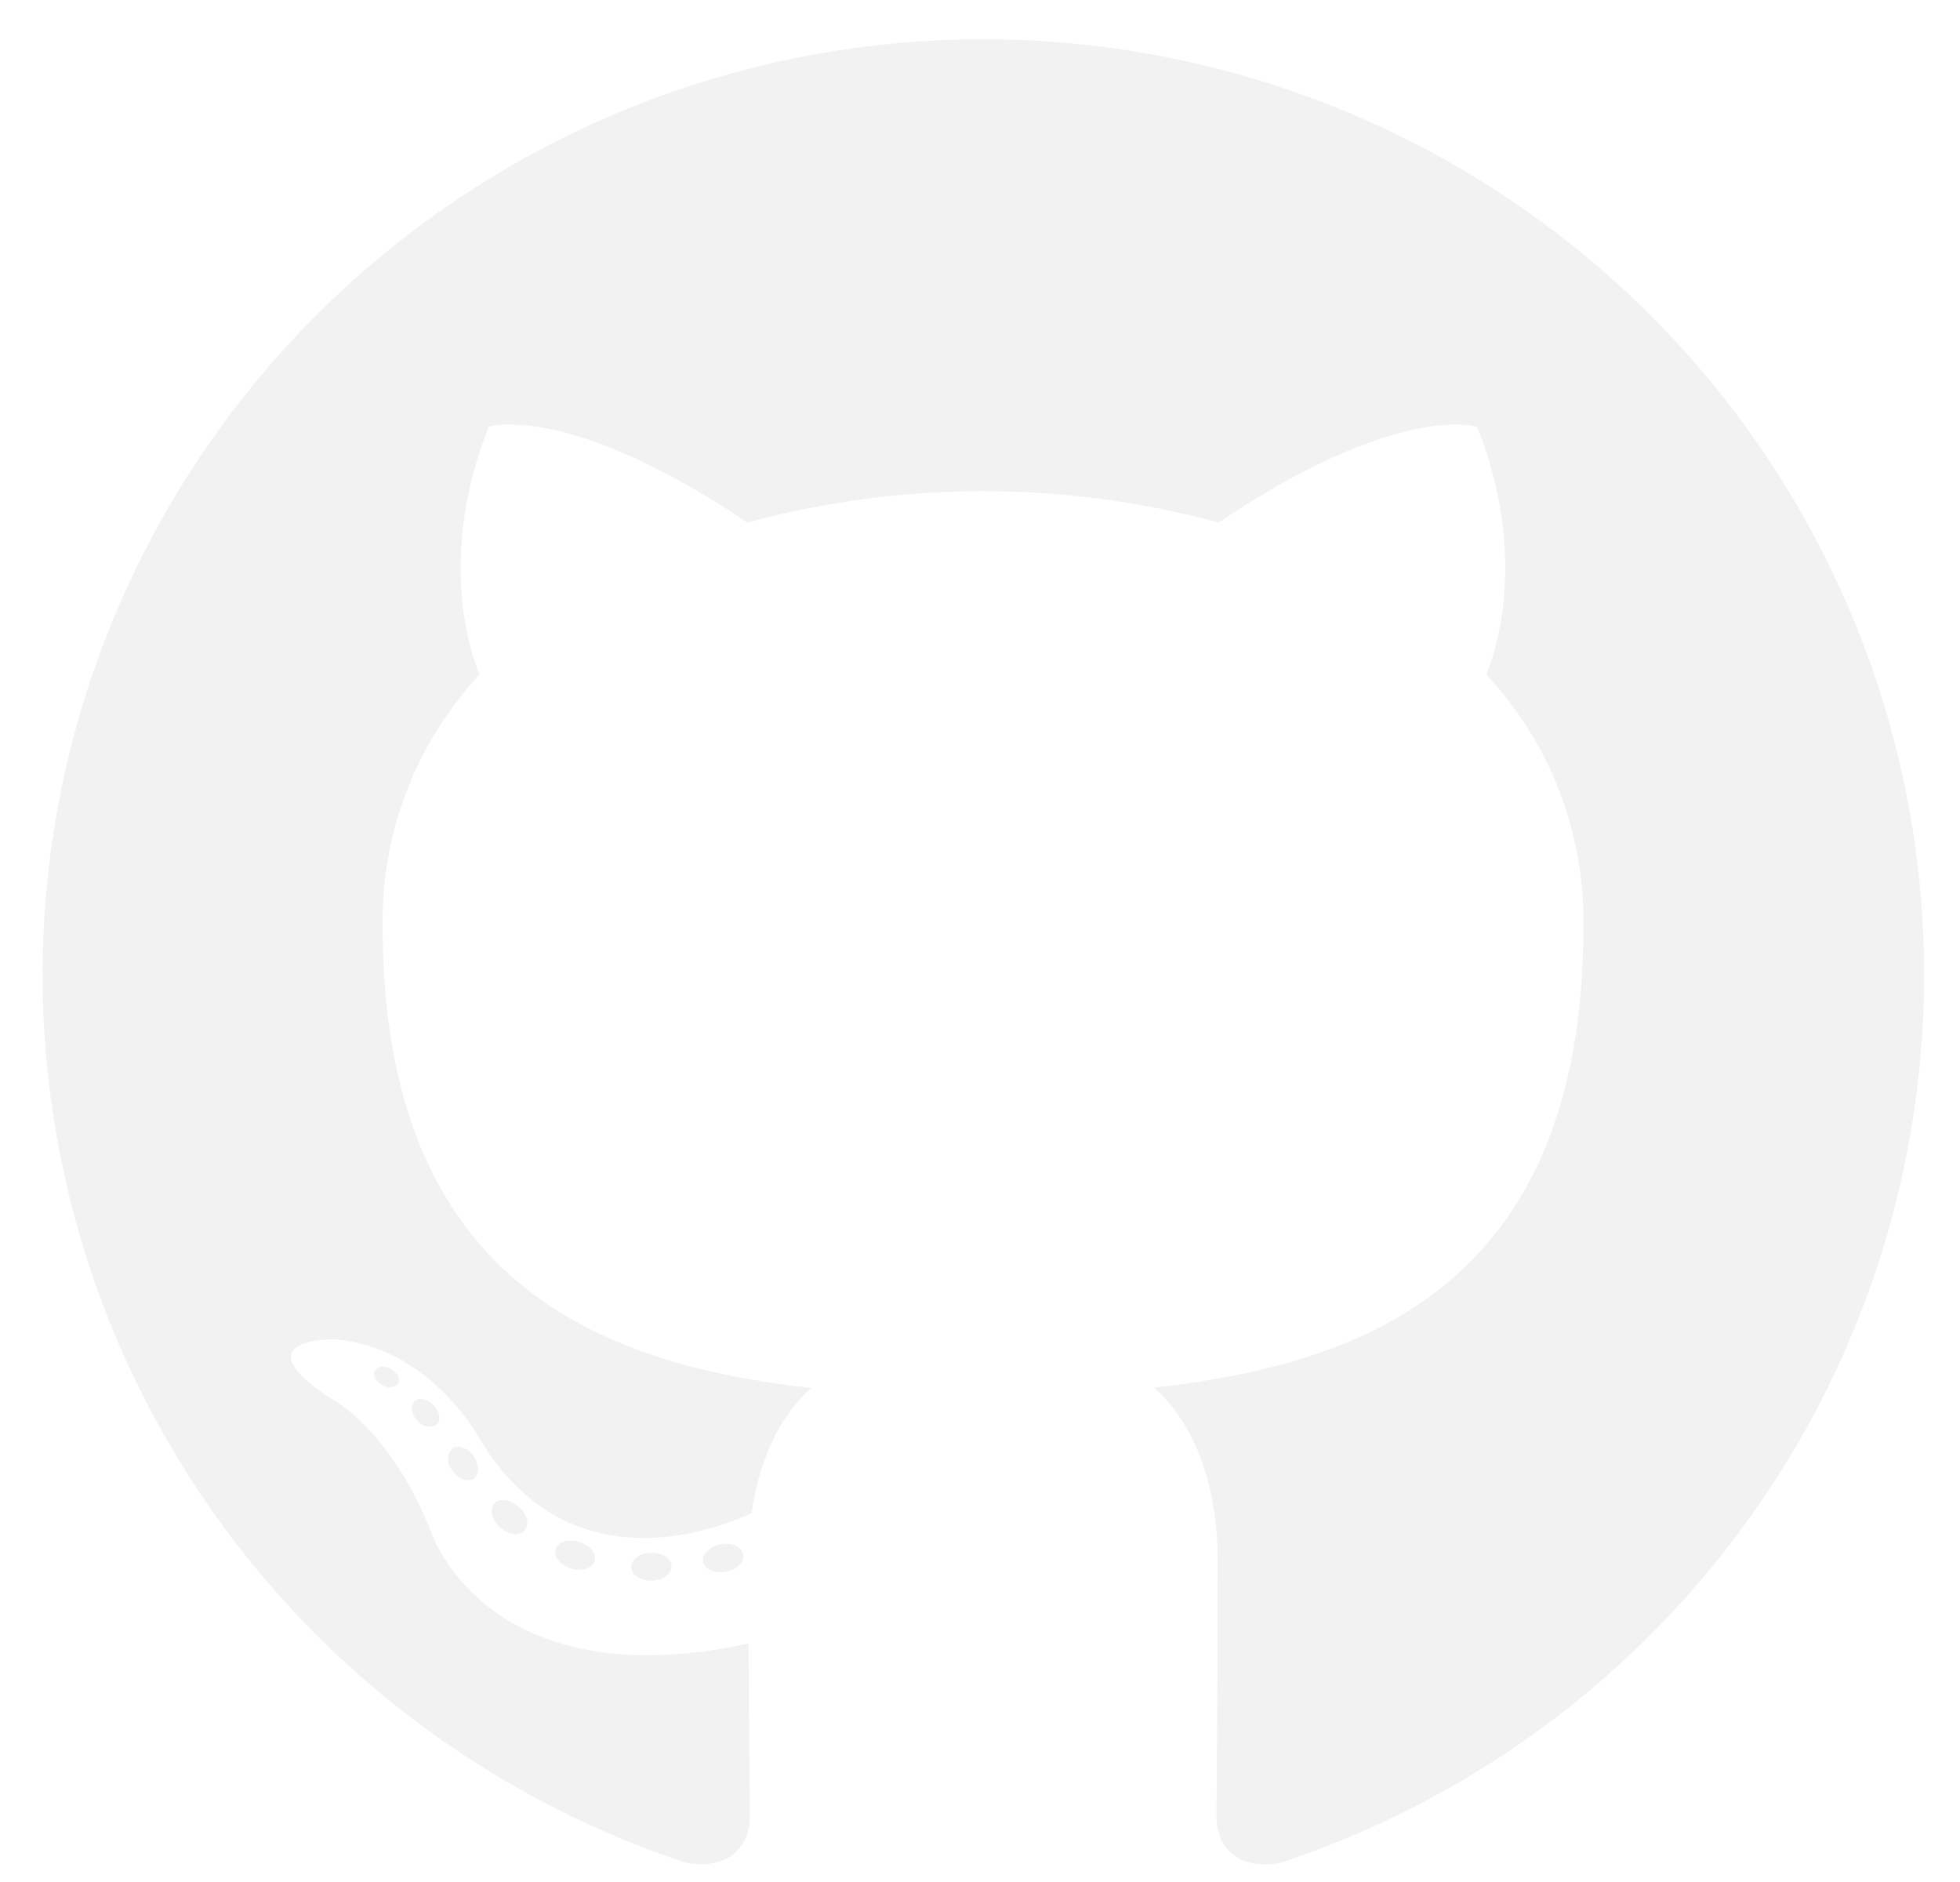
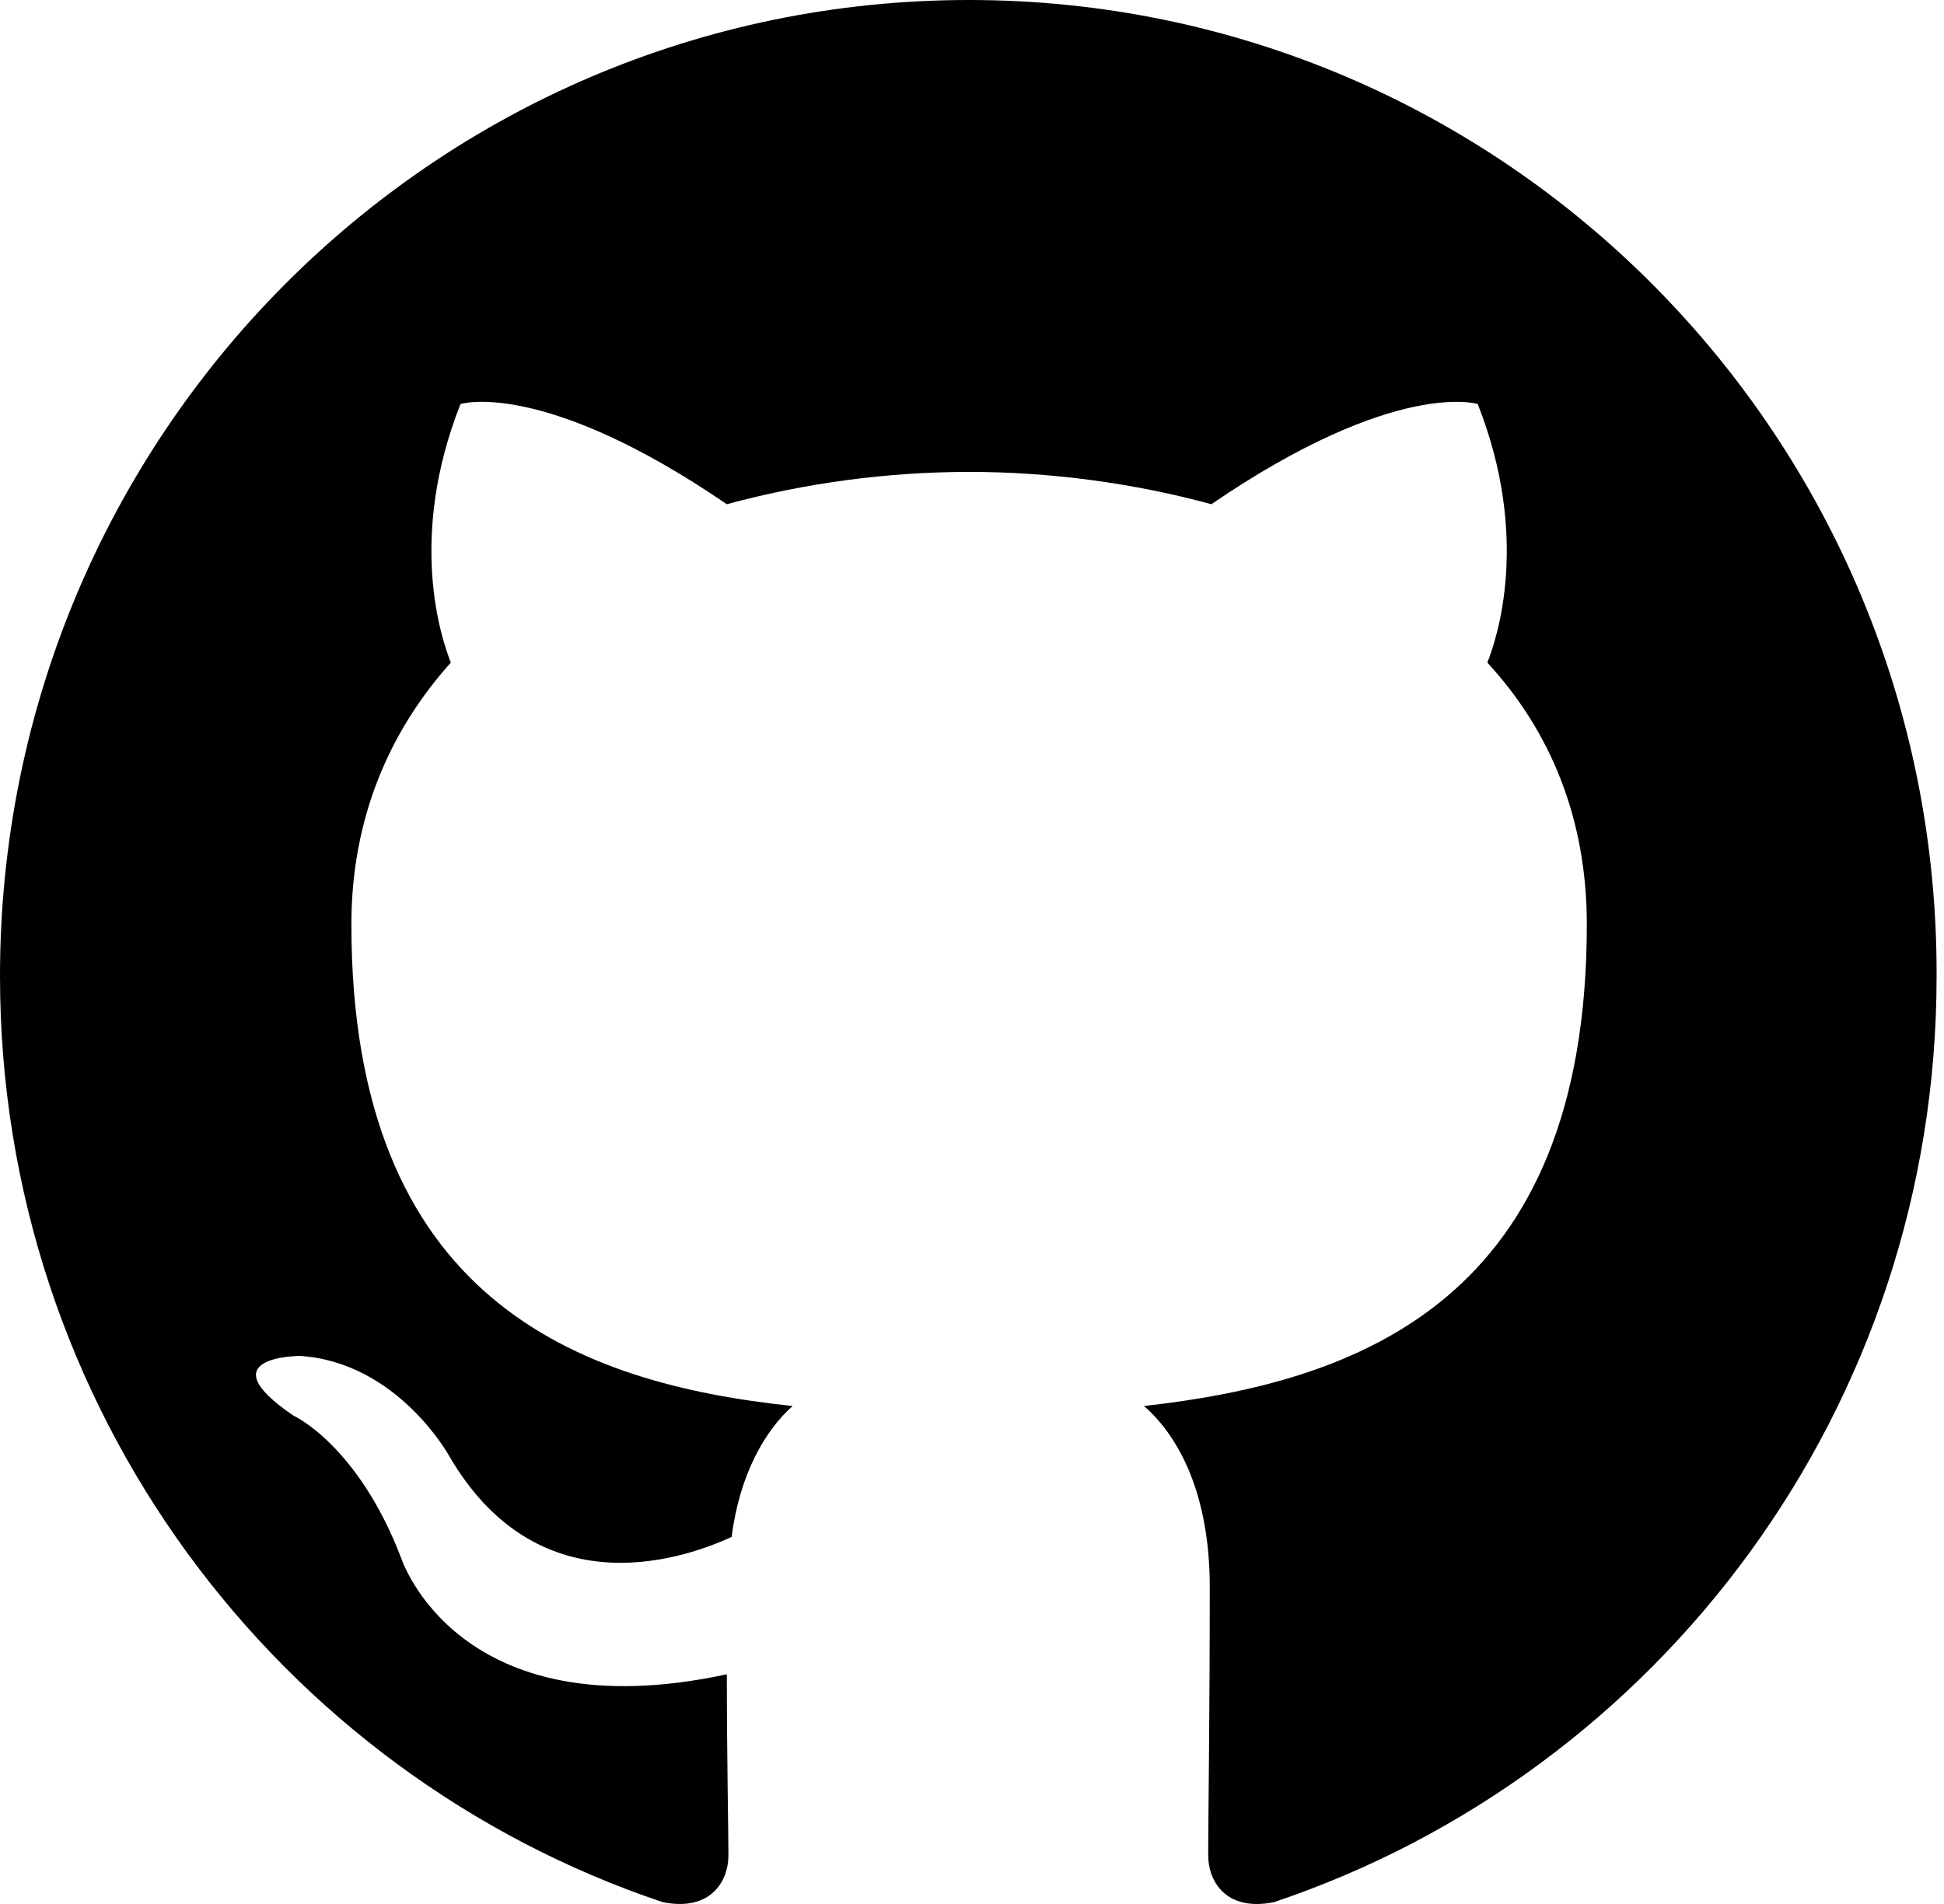
- <svg xmlns="http://www.w3.org/2000/svg" width="25" height="24" fill="none" viewBox="0 0 25 24">
-   <g clip-path="url(#clip0_2127_8226)">
-     <path fill="#F2F2F2" fill-rule="evenodd" d="M12.539 0.5C9.69 0.501 6.935 1.51 4.765 3.347C2.596 5.183 1.154 7.726 0.698 10.522C0.242 13.318 0.8 16.184 2.274 18.608C3.748 21.032 6.041 22.856 8.743 23.753C9.34 23.864 9.564 23.494 9.564 23.18C9.564 22.866 9.552 21.955 9.548 20.959C6.21 21.68 5.504 19.55 5.504 19.55C4.96 18.167 4.173 17.804 4.173 17.804C3.084 17.065 4.255 17.079 4.255 17.079C5.461 17.164 6.095 18.31 6.095 18.31C7.164 20.133 8.902 19.606 9.586 19.298C9.693 18.525 10.005 18 10.349 17.701C7.682 17.401 4.88 16.377 4.88 11.805C4.864 10.62 5.306 9.473 6.116 8.603C5.993 8.302 5.582 7.089 6.234 5.441C6.234 5.441 7.241 5.121 9.534 6.664C11.501 6.13 13.576 6.13 15.543 6.664C17.834 5.121 18.84 5.441 18.84 5.441C19.494 7.085 19.082 8.298 18.959 8.603C19.771 9.473 20.215 10.622 20.197 11.809C20.197 16.391 17.389 17.401 14.719 17.695C15.148 18.067 15.531 18.792 15.531 19.906C15.531 21.503 15.517 22.787 15.517 23.18C15.517 23.498 15.734 23.869 16.342 23.753C19.044 22.856 21.338 21.032 22.812 18.607C24.285 16.183 24.844 13.316 24.387 10.52C23.93 7.724 22.488 5.18 20.318 3.345C18.148 1.509 15.392 0.501 12.543 0.5H12.539Z" clip-rule="evenodd" />
-     <path fill="#F2F2F2" d="M5.083 17.632C5.057 17.691 4.962 17.709 4.884 17.668C4.807 17.626 4.749 17.549 4.777 17.488C4.805 17.427 4.898 17.411 4.976 17.452C5.053 17.494 5.113 17.573 5.083 17.632Z" />
-     <path fill="#F2F2F2" d="M5.57 18.171C5.529 18.192 5.482 18.198 5.437 18.188C5.392 18.178 5.352 18.152 5.323 18.116C5.246 18.033 5.23 17.919 5.29 17.867C5.349 17.816 5.456 17.84 5.534 17.922C5.611 18.005 5.629 18.12 5.57 18.171Z" />
-     <path fill="#F2F2F2" d="M6.043 18.857C5.969 18.908 5.844 18.857 5.774 18.754C5.755 18.736 5.74 18.714 5.729 18.689C5.719 18.665 5.714 18.639 5.714 18.612C5.714 18.585 5.719 18.559 5.729 18.535C5.74 18.51 5.755 18.488 5.774 18.47C5.848 18.42 5.973 18.47 6.043 18.57C6.112 18.671 6.114 18.806 6.043 18.857Z" />
-     <path fill="#F2F2F2" d="M6.685 19.521C6.619 19.594 6.486 19.574 6.377 19.475C6.267 19.377 6.241 19.242 6.307 19.171C6.373 19.1 6.506 19.12 6.619 19.216C6.732 19.313 6.754 19.45 6.685 19.521Z" />
-     <path fill="#F2F2F2" d="M7.585 19.908C7.555 20.001 7.42 20.043 7.285 20.003C7.149 19.963 7.06 19.853 7.086 19.758C7.112 19.663 7.249 19.62 7.386 19.663C7.523 19.707 7.61 19.811 7.585 19.908Z" />
-     <path fill="#F2F2F2" d="M8.566 19.975C8.566 20.072 8.455 20.155 8.312 20.157C8.169 20.159 8.052 20.08 8.052 19.983C8.052 19.886 8.163 19.803 8.306 19.801C8.449 19.799 8.566 19.876 8.566 19.975Z" />
-     <path fill="#F2F2F2" d="M9.48 19.823C9.498 19.92 9.399 20.021 9.256 20.044C9.113 20.068 8.988 20.011 8.97 19.916C8.952 19.821 9.055 19.718 9.194 19.693C9.333 19.667 9.462 19.726 9.48 19.823Z" />
-   </g>
-   <defs>
-     <clipPath id="clip0_2127_8226">
-       <rect width="24" height="24" fill="currentColor" transform="translate(0.538452)" />
-     </clipPath>
-   </defs>
+ <svg xmlns="http://www.w3.org/2000/svg" width="98" height="96" viewBox="0 0 98 96">
+   <path fill-rule="evenodd" clip-rule="evenodd" d="M48.854 0C21.839 0 0 22 0 49.217c0 21.756 13.993 40.172 33.405 46.69 2.427.49 3.316-1.059 3.316-2.362 0-1.141-.08-5.052-.08-9.127-13.59 2.934-16.42-5.867-16.42-5.867-2.184-5.704-5.42-7.17-5.42-7.17-4.448-3.015.324-3.015.324-3.015 4.934.326 7.523 5.052 7.523 5.052 4.367 7.496 11.404 5.378 14.235 4.074.404-3.178 1.699-5.378 3.074-6.6-10.839-1.141-22.243-5.378-22.243-24.283 0-5.378 1.94-9.778 5.014-13.2-.485-1.222-2.184-6.275.486-13.038 0 0 4.125-1.304 13.426 5.052a46.97 46.97 0 0 1 12.214-1.63c4.125 0 8.33.571 12.213 1.63 9.302-6.356 13.427-5.052 13.427-5.052 2.67 6.763.97 11.816.485 13.038 3.155 3.422 5.015 7.822 5.015 13.2 0 18.905-11.404 23.06-22.324 24.283 1.78 1.548 3.316 4.481 3.316 9.126 0 6.6-.08 11.897-.08 13.526 0 1.304.89 2.853 3.316 2.364 19.412-6.52 33.405-24.935 33.405-46.691C97.707 22 75.788 0 48.854 0z" fill="currentColor" />
</svg>
